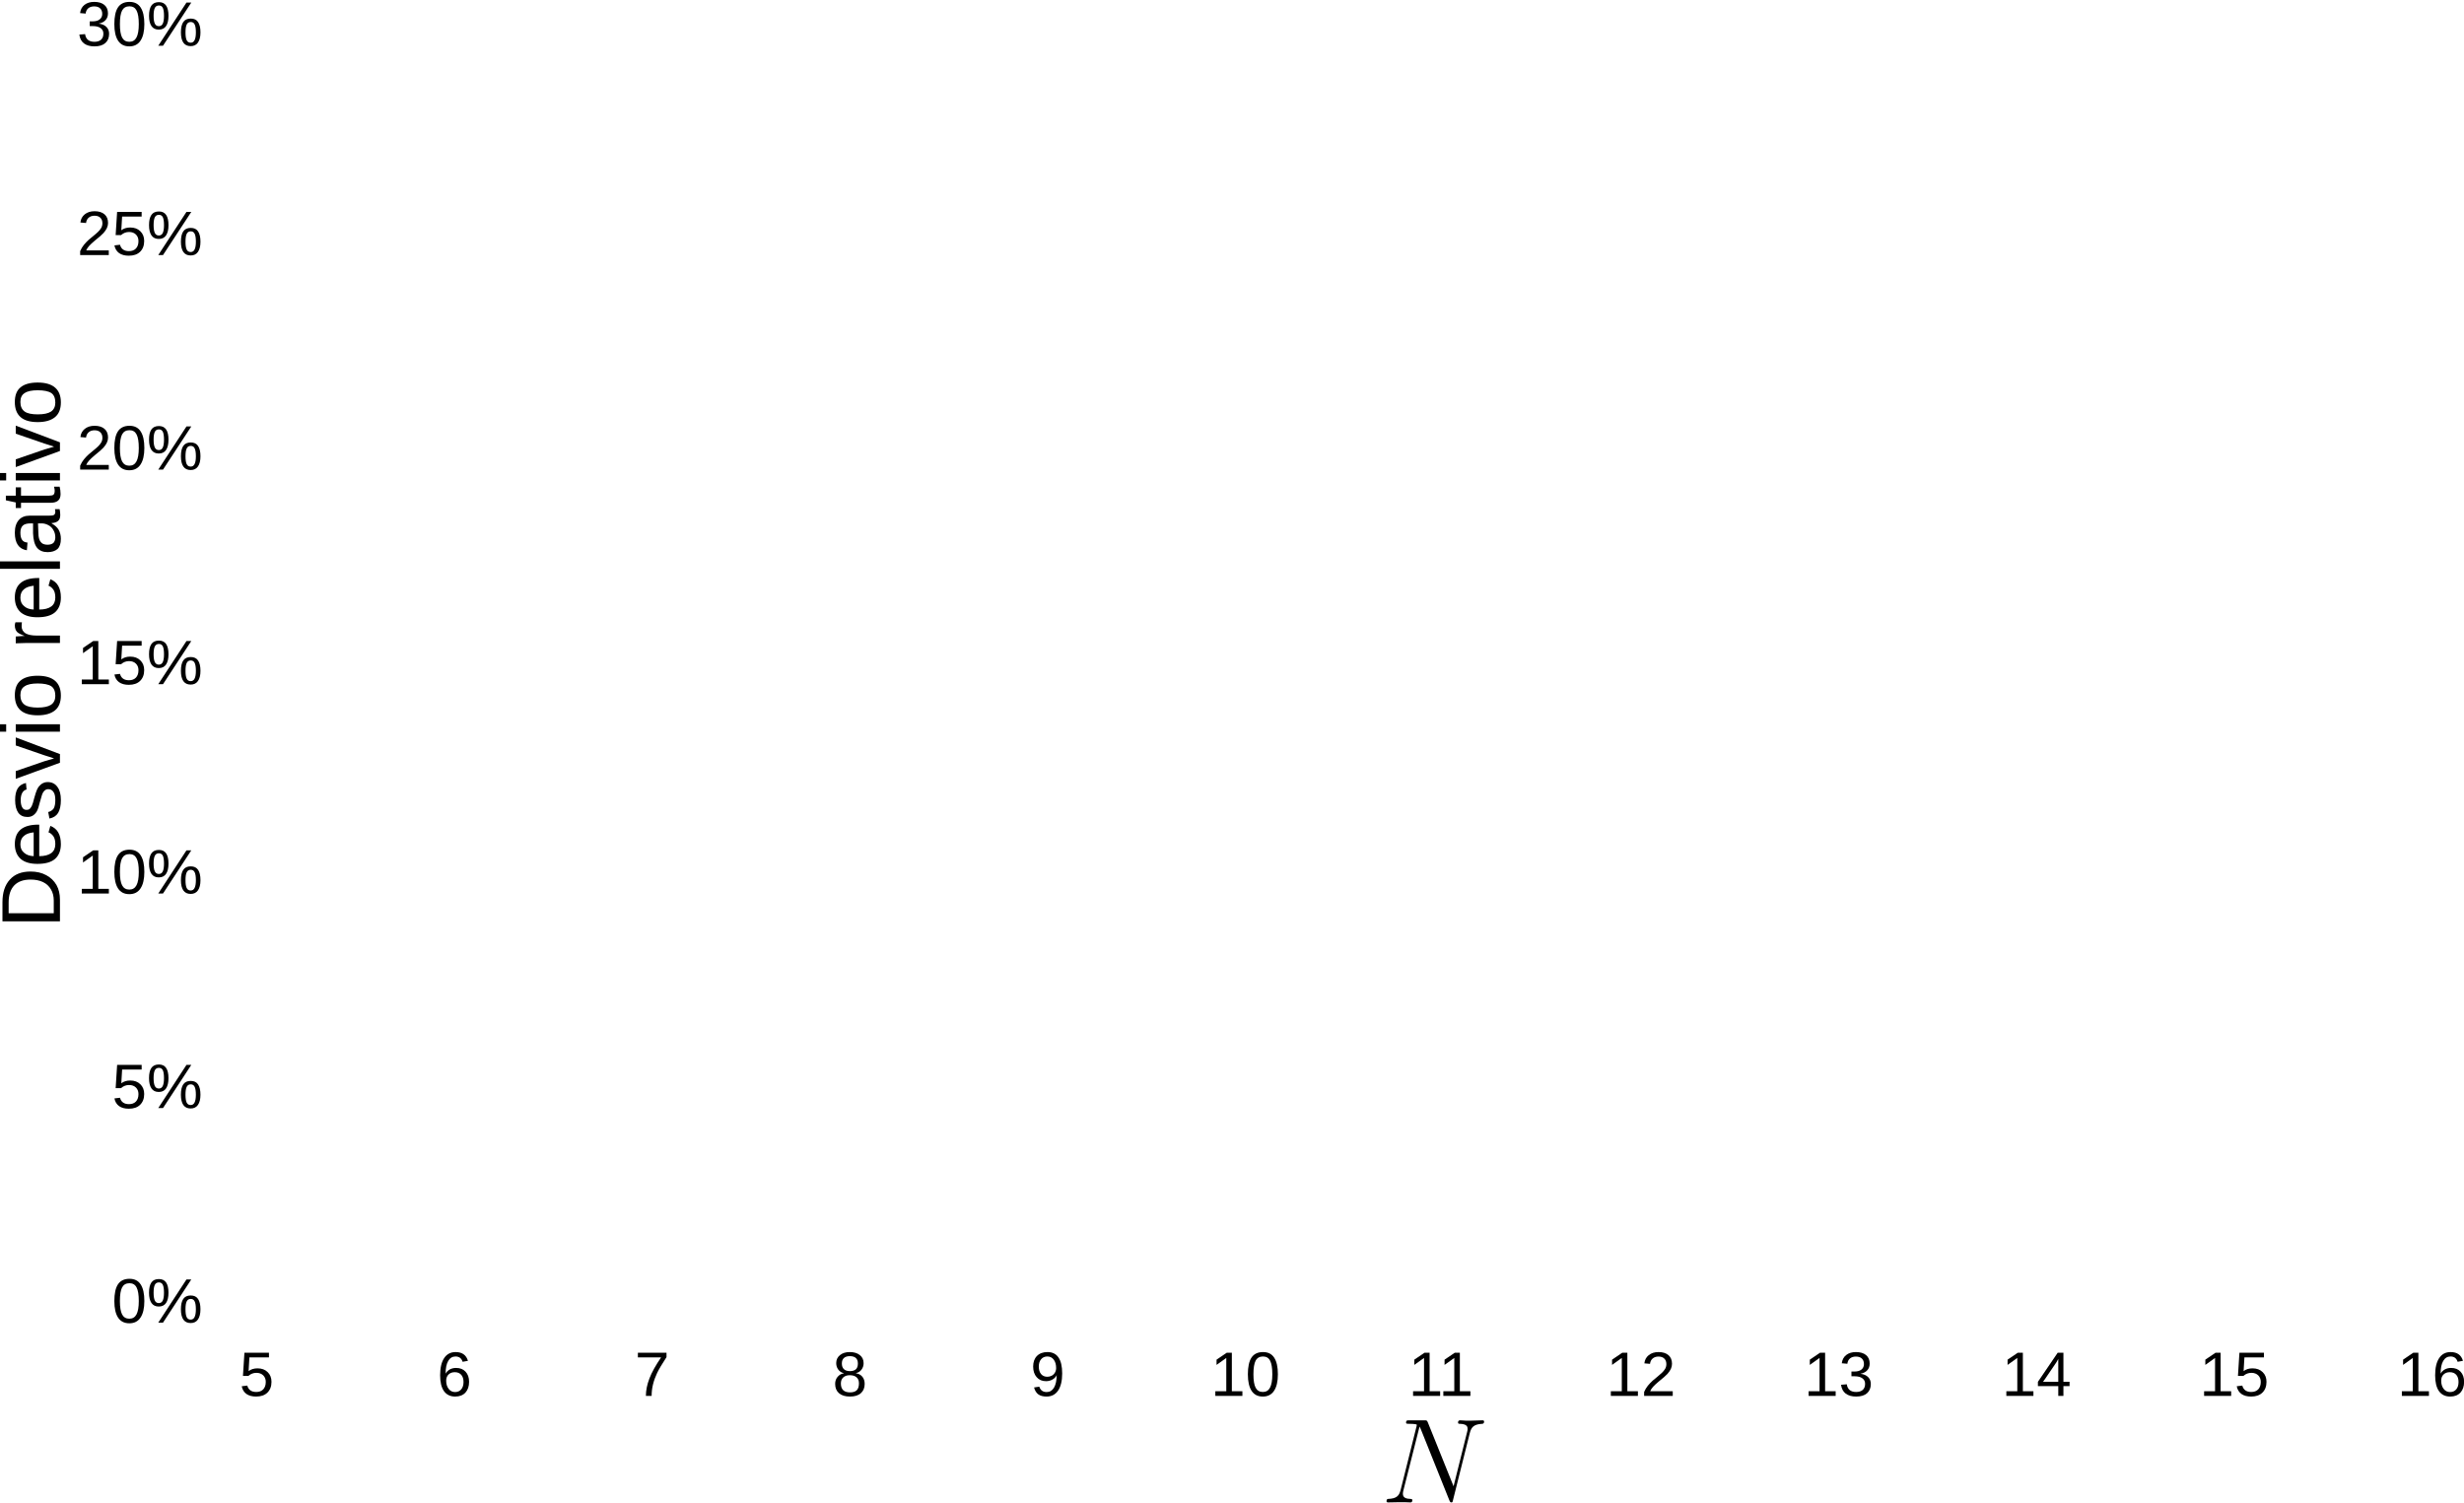
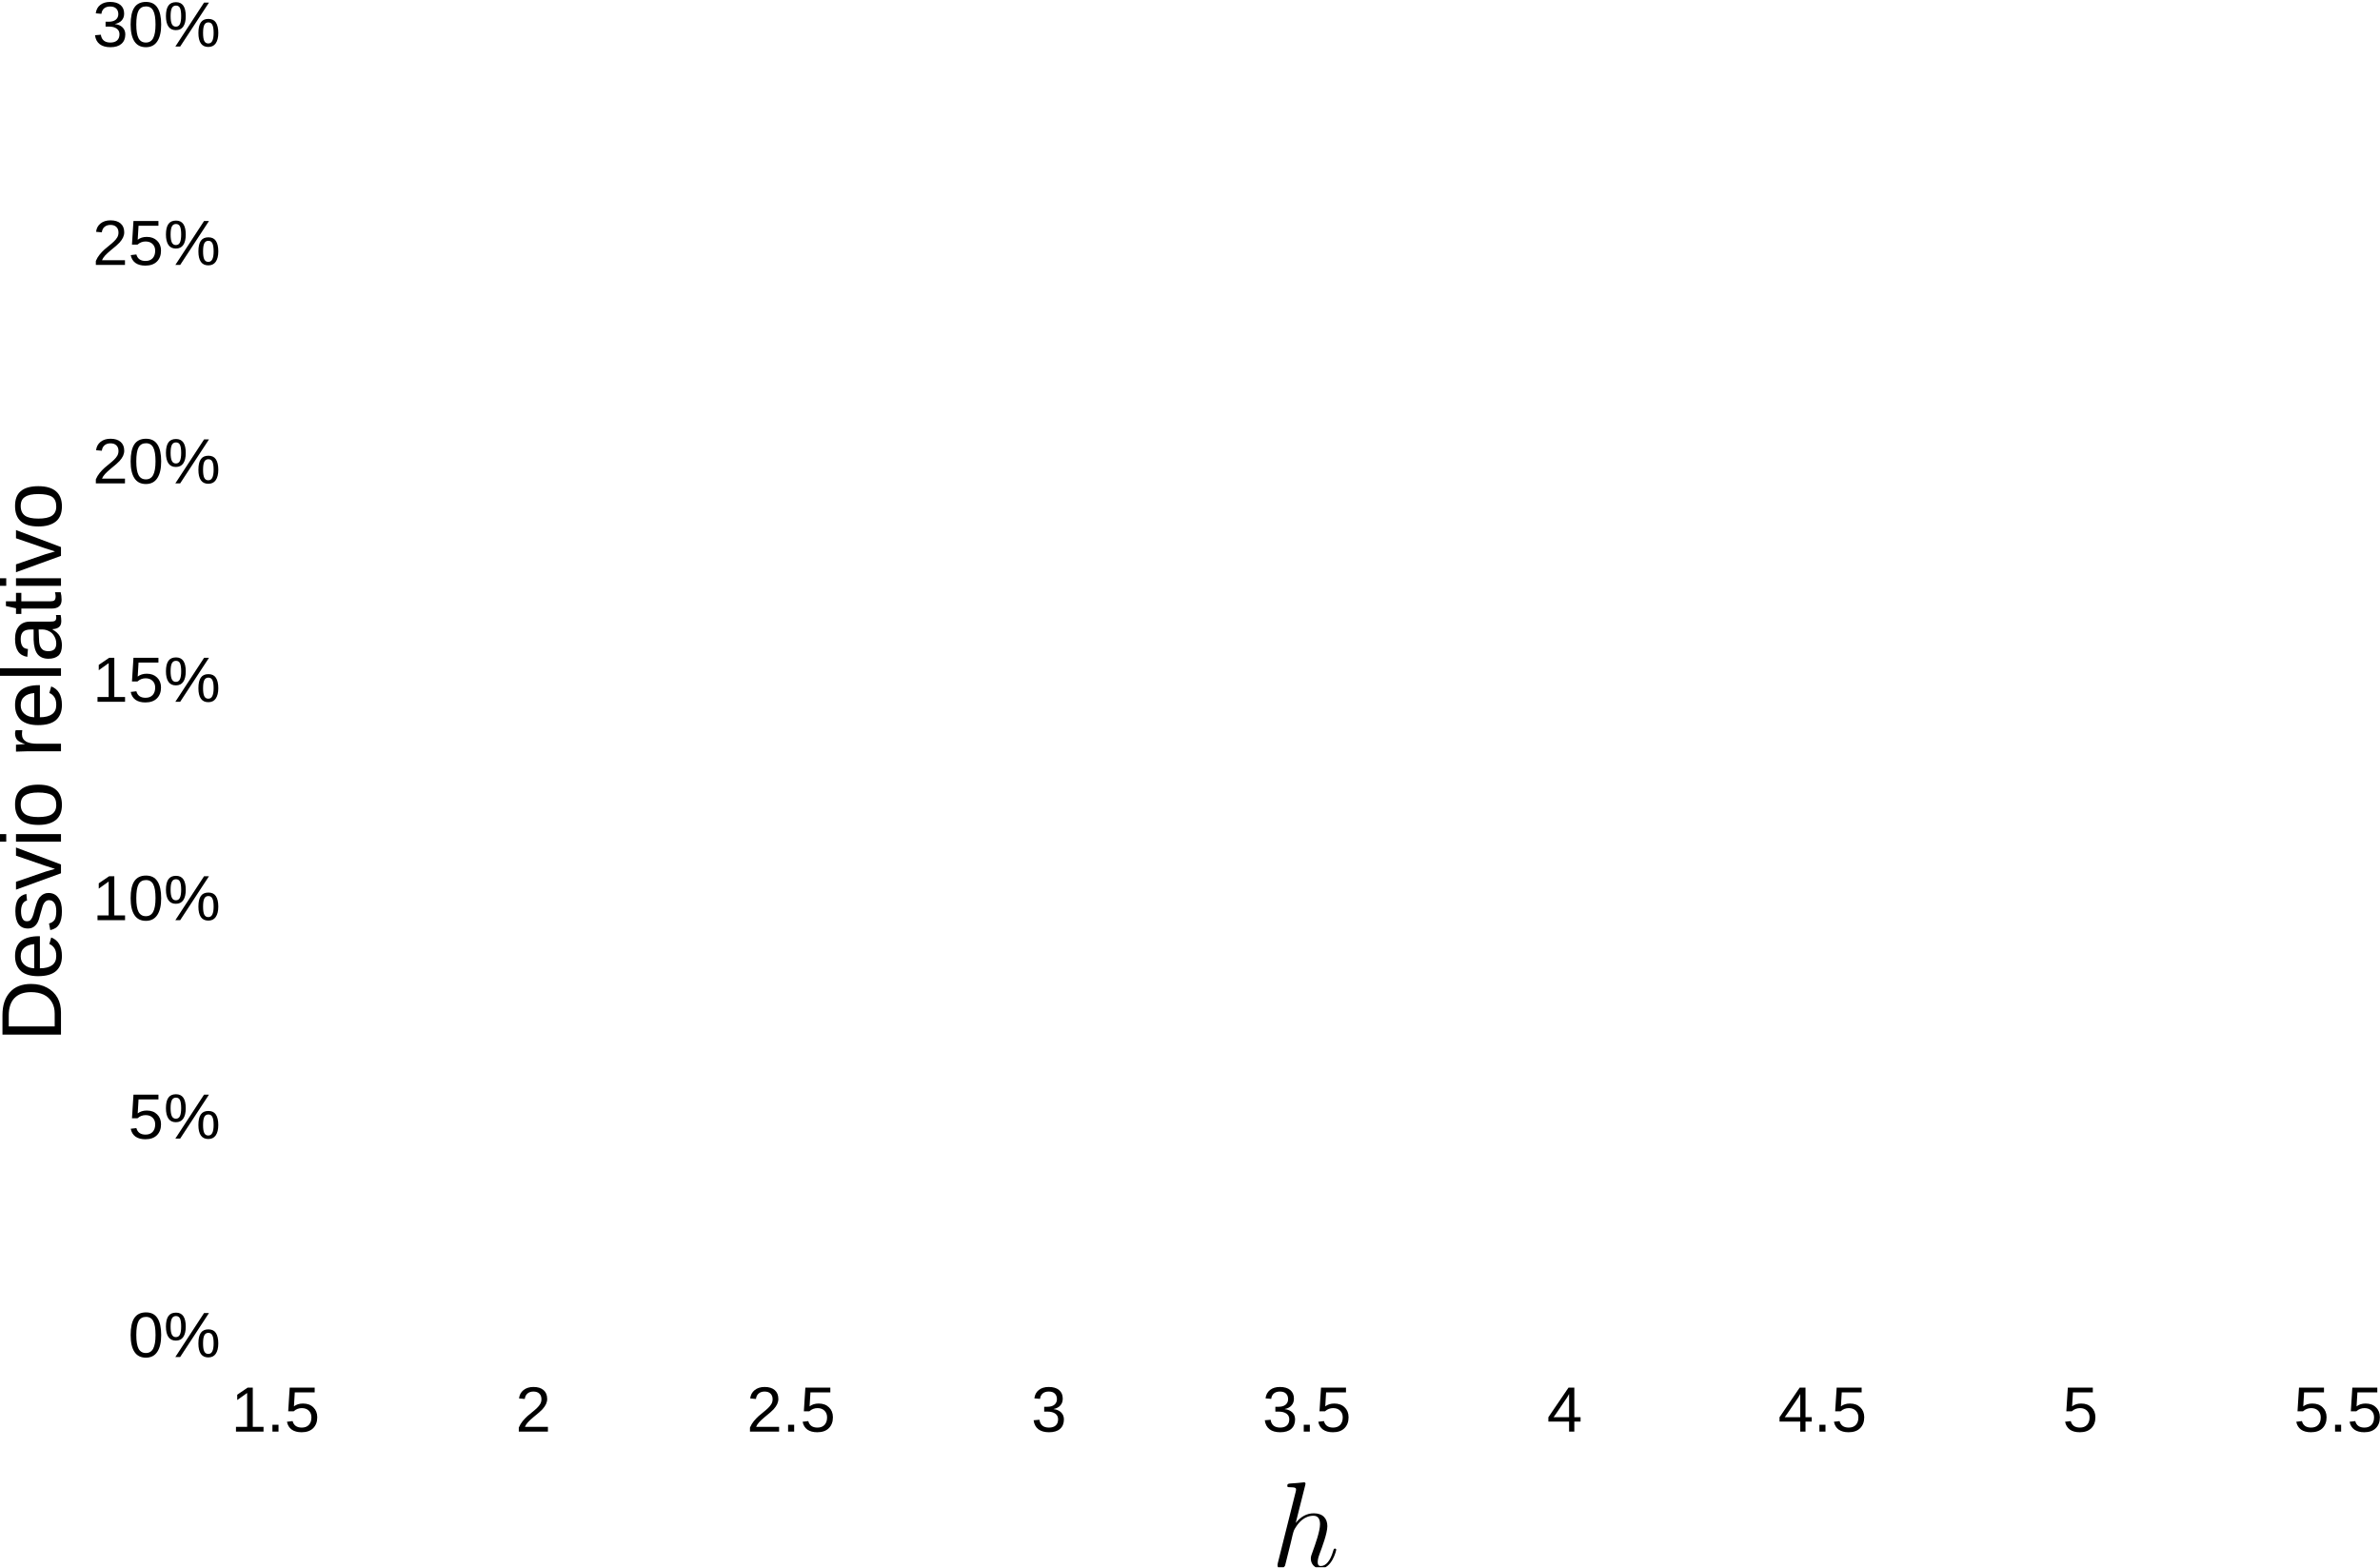
- <svg xmlns="http://www.w3.org/2000/svg" width="124.572mm" height="75.959mm" viewBox="0 0 124.572 75.959" version="1.1" id="svg5">
+ <svg xmlns="http://www.w3.org/2000/svg" xmlns:xlink="http://www.w3.org/1999/xlink" width="118.213mm" height="77.841mm" viewBox="0 0 118.213 77.841" version="1.1" id="svg5">
  <defs id="defs2">
-     <clipPath clipPathUnits="userSpaceOnUse" id="clipPath572">
-       <g id="g576" transform="matrix(3.779528,0,0,3.779528,342.4016,-585.5707)">
-         <rect x="24.5" y="154.932" width="127" height="76.2" id="rect574" style="stroke-width:0.265" />
+     <linearGradient id="linearGradient1645">
+       <stop style="stop-color:#000000;stop-opacity:1;" offset="0" id="stop1641" />
+       <stop style="stop-color:#000000;stop-opacity:0;" offset="1" id="stop1643" />
+     </linearGradient>
+     <clipPath id="clipPath3615">
+       <path clip-rule="nonzero" d="m 218,10 h 11 v 14.906 h -11 z m 0,0" id="path5923" />
+     </clipPath>
+     <clipPath id="clipPath6033">
+       <path clip-rule="nonzero" d="m 234,7 h 9 v 12.129 h -9 z m 0,0" id="path2444" />
+     </clipPath>
+     <clipPath clipPathUnits="userSpaceOnUse" id="clipPath948">
+       <g id="g952" transform="matrix(3.779528,0,0,3.779528,319.9857,-61.2154)">
+         <rect x="35.723" y="92.926" width="127.265" height="76.729" id="rect950" style="stroke-width:0.265" />
      </g>
    </clipPath>
-     <clipPath clipPathUnits="userSpaceOnUse" id="clipPath578">
-       <g id="g582" transform="matrix(3.779528,0,0,3.779528,342.4016,-585.5707)">
-         <rect x="24.5" y="154.932" width="127" height="76.2" id="rect580" style="stroke-width:0.265" />
+     <clipPath clipPathUnits="userSpaceOnUse" id="clipPath954">
+       <g id="g958" transform="matrix(3.779528,0,0,3.779528,319.9857,-61.2154)">
+         <rect x="35.723" y="92.926" width="127.265" height="76.729" id="rect956" style="stroke-width:0.265" />
      </g>
    </clipPath>
-     <clipPath clipPathUnits="userSpaceOnUse" id="clipPath584">
-       <g id="g588" transform="matrix(3.779528,0,0,3.779528,342.4016,-585.5707)">
-         <rect x="24.5" y="154.932" width="127" height="76.2" id="rect586" style="stroke-width:0.265" />
+     <clipPath clipPathUnits="userSpaceOnUse" id="clipPath960">
+       <g id="g964" transform="matrix(3.779528,0,0,3.779528,319.9857,-61.2154)">
+         <rect x="35.723" y="92.926" width="127.265" height="76.729" id="rect962" style="stroke-width:0.265" />
      </g>
    </clipPath>
-     <clipPath clipPathUnits="userSpaceOnUse" id="clipPath590">
-       <g id="g594" transform="matrix(3.779528,0,0,3.779528,342.4016,-585.5707)">
-         <rect x="24.5" y="154.932" width="127" height="76.2" id="rect592" style="stroke-width:0.265" />
+     <clipPath clipPathUnits="userSpaceOnUse" id="clipPath966">
+       <g id="g970" transform="matrix(3.779528,0,0,3.779528,319.9857,-61.2154)">
+         <rect x="35.723" y="92.926" width="127.265" height="76.729" id="rect968" style="stroke-width:0.265" />
      </g>
    </clipPath>
-     <clipPath clipPathUnits="userSpaceOnUse" id="clipPath596">
-       <g id="g600" transform="matrix(3.779528,0,0,3.779528,342.4016,-585.5707)">
-         <rect x="24.5" y="154.932" width="127" height="76.2" id="rect598" style="stroke-width:0.265" />
+     <clipPath clipPathUnits="userSpaceOnUse" id="clipPath972">
+       <g id="g976" transform="matrix(3.779528,0,0,3.779528,319.9857,-61.2154)">
+         <rect x="35.723" y="92.926" width="127.265" height="76.729" id="rect974" style="stroke-width:0.265" />
      </g>
    </clipPath>
-     <clipPath clipPathUnits="userSpaceOnUse" id="clipPath602">
-       <g id="g606" transform="matrix(3.779528,0,0,3.779528,342.4016,-585.5707)">
-         <rect x="24.5" y="154.932" width="127" height="76.2" id="rect604" style="stroke-width:0.265" />
+     <clipPath clipPathUnits="userSpaceOnUse" id="clipPath978">
+       <g id="g982" transform="matrix(3.779528,0,0,3.779528,319.9857,-61.2154)">
+         <rect x="35.723" y="92.926" width="127.265" height="76.729" id="rect980" style="stroke-width:0.265" />
      </g>
    </clipPath>
-     <clipPath clipPathUnits="userSpaceOnUse" id="clipPath608">
-       <g id="g612" transform="matrix(3.779528,0,0,3.779528,342.4016,-585.5707)">
-         <rect x="24.5" y="154.932" width="127" height="76.2" id="rect610" style="stroke-width:0.265" />
+     <clipPath clipPathUnits="userSpaceOnUse" id="clipPath984">
+       <g id="g988" transform="matrix(3.779528,0,0,3.779528,319.9857,-61.2154)">
+         <rect x="35.723" y="92.926" width="127.265" height="76.729" id="rect986" style="stroke-width:0.265" />
      </g>
    </clipPath>
-     <clipPath clipPathUnits="userSpaceOnUse" id="clipPath614">
-       <g id="g618" transform="matrix(3.779528,0,0,3.779528,342.4016,-585.5707)">
-         <rect x="24.5" y="154.932" width="127" height="76.2" id="rect616" style="stroke-width:0.265" />
+     <clipPath clipPathUnits="userSpaceOnUse" id="clipPath990">
+       <g id="g994" transform="matrix(3.779528,0,0,3.779528,319.9857,-61.2154)">
+         <rect x="35.723" y="92.926" width="127.265" height="76.729" id="rect992" style="stroke-width:0.265" />
      </g>
    </clipPath>
-     <clipPath clipPathUnits="userSpaceOnUse" id="clipPath620">
-       <g id="g624">
-         <rect x="24.5" y="154.932" width="127" height="76.2" id="rect622" style="stroke-width:0.265" />
+     <clipPath clipPathUnits="userSpaceOnUse" id="clipPath996">
+       <g id="g1000" transform="matrix(3.779528,0,0,3.779528,319.9857,-61.2154)">
+         <rect x="35.723" y="92.926" width="127.265" height="76.729" id="rect998" style="stroke-width:0.265" />
      </g>
    </clipPath>
-     <clipPath id="clipPath8891">
-       <path clip-rule="nonzero" d="m 231,7 h 15 v 12.129 h -15 z m 0,0" id="path1808" />
+     <clipPath clipPathUnits="userSpaceOnUse" id="clipPath1002">
+       <g id="g1006">
+         <rect x="35.723" y="92.926" width="127.265" height="76.729" id="rect1004" style="stroke-width:0.265" />
+       </g>
    </clipPath>
+     <linearGradient xlink:href="#linearGradient1645" id="linearGradient1647" x1="37.385" y1="139.978" x2="73.889" y2="139.978" gradientUnits="userSpaceOnUse" />
  </defs>
-   <g id="layer1" transform="translate(-22.8638,-157.6479)">
-     <g id="g141" transform="matrix(0.2645833,0,0,0.2645833,-90.59375,154.9323)" clip-path="url(#clipPath614)">
-       <path d="m 477.5,218.5 h 416 m -416,-41 h 416 m -416,-41 h 416 m -416,-40 h 416 m -416,-41 h 416 m -416,-41 h 416" stroke="#d9d9d9" stroke-linejoin="round" stroke-miterlimit="10" fill="none" id="path139" />
+   <g id="layer1" transform="translate(-40.69389,-95.64134)">
+     <g id="g141" transform="matrix(0.2645833,0,0,0.2645833,-84.66287,16.19657)" clip-path="url(#clipPath996)">
+       <path d="m 525.5,509.5 h 387 m -387,-41 h 387 m -387,-41 h 387 m -387,-41 h 387 m -387,-41 h 387 m -387,-40 h 387" stroke="#d9d9d9" stroke-linejoin="round" stroke-miterlimit="10" fill="none" id="path139" />
    </g>
-     <g id="g145" transform="matrix(0.2645833,0,0,0.2645833,-90.59375,154.9323)" clip-path="url(#clipPath608)">
-       <path d="M 515.5,14.5 V 258.5 m 38,-244 V 258.5 m 38,-244 V 258.5 m 38,-244 V 258.5 m 37,-244 V 258.5 m 38,-244 V 258.5 m 38,-244 V 258.5 m 38,-244 V 258.5 m 37,-244 V 258.5 m 38,-244 V 258.5 m 38,-244 V 258.5" stroke="#d9d9d9" stroke-linejoin="round" stroke-miterlimit="10" fill="none" id="path143" />
+     <g id="g145" transform="matrix(0.2645833,0,0,0.2645833,-84.66287,16.19657)" clip-path="url(#clipPath990)">
+       <path d="m 573.5,305.5 v 245 m 49,-245 v 245 m 48,-245 v 245 m 49,-245 v 245 m 48,-245 v 245 m 48,-245 v 245 m 49,-245 v 245 m 48,-245 v 245" stroke="#d9d9d9" stroke-linejoin="round" stroke-miterlimit="10" fill="none" id="path143" />
    </g>
-     <g id="g149" transform="matrix(0.2645833,0,0,0.2645833,-90.59375,154.9323)" clip-path="url(#clipPath602)">
-       <path d="M 0,0 1.04987e-4,244" stroke="#000000" stroke-linejoin="round" stroke-miterlimit="10" fill="none" fill-rule="evenodd" transform="matrix(1,0,0,-1,477.5,258.5)" id="path147" />
+     <g id="g149" transform="matrix(0.2645833,0,0,0.2645833,-84.66287,16.19657)" clip-path="url(#clipPath984)">
+       <rect x="525.5" y="305.5" width="387" height="245" stroke="#000000" stroke-linejoin="round" stroke-miterlimit="10" fill="none" id="rect147" />
    </g>
-     <g id="g153" transform="matrix(0.2645833,0,0,0.2645833,-90.59375,154.9323)" clip-path="url(#clipPath596)">
-       <path d="m 477.5,258.5 h 3 m -3,-8 h 3 m -3,-8 h 3 m -3,-8 h 3 m -3,-8 h 3 m -3,-8 h 3 m -3,-9 h 3 m -3,-8 h 3 m -3,-8 h 3 m -3,-8 h 3 m -3,-8 h 3 m -3,-8 h 3 m -3,-8 h 3 m -3,-9 h 3 m -3,-8 h 3 m -3,-8 h 3 m -3,-8 h 3 m -3,-8 h 3 m -3,-8 h 3 m -3,-8 h 3 m -3,-8 h 3 m -3,-9 h 3 m -3,-8 h 3 m -3,-8 h 3 m -3,-8 h 3 m -3,-8 h 3 m -3,-8 h 3 m -3,-8 h 3 m -3,-9 h 3 m -3,-8 h 3 m -3,-8 h 3 m -6,244 h 7 m -7,-40 h 7 m -7,-41 h 7 m -7,-41 h 7 m -7,-40 h 7 m -7,-41 h 7 m -7,-41 h 7" stroke="#000000" stroke-linejoin="round" stroke-miterlimit="10" fill="none" id="path151" />
+     <g id="g153" transform="matrix(0.2645833,0,0,0.2645833,-84.66287,16.19657)" clip-path="url(#clipPath978)">
+       <path d="M 0,0 1.04987e-4,245" stroke="#000000" stroke-linejoin="round" stroke-miterlimit="10" fill="none" fill-rule="evenodd" transform="matrix(1,0,0,-1,525.5,550.5)" id="path151" />
    </g>
-     <g id="g157" transform="matrix(0.2645833,0,0,0.2645833,-90.59375,154.9323)" clip-path="url(#clipPath590)">
-       <path d="m 477.5,258.5 h 416" stroke="#000000" stroke-linejoin="round" stroke-miterlimit="10" fill="none" fill-rule="evenodd" id="path155" />
+     <g id="g157" transform="matrix(0.2645833,0,0,0.2645833,-84.66287,16.19657)" clip-path="url(#clipPath972)">
+       <path d="m 525.5,550.5 h 3 m -3,-8 h 3 m -3,-8 h 3 m -3,-8 h 3 m -3,-9 h 3 m -3,-8 h 3 m -3,-8 h 3 m -3,-8 h 3 m -3,-8 h 3 m -3,-9 h 3 m -3,-8 h 3 m -3,-8 h 3 m -3,-8 h 3 m -3,-8 h 3 m -3,-9 h 3 m -3,-8 h 3 m -3,-8 h 3 m -3,-8 h 3 m -3,-8 h 3 m -3,-8 h 3 m -3,-9 h 3 m -3,-8 h 3 m -3,-8 h 3 m -3,-8 h 3 m -3,-8 h 3 m -3,-9 h 3 m -3,-8 h 3 m -3,-8 h 3 m -3,-8 h 3 m -3,-8 h 3 m -3,-8 h 3 m -7,245 h 8 m -8,-41 h 8 m -8,-41 h 8 m -8,-41 h 8 m -8,-41 h 8 m -8,-41 h 8 m -8,-40 h 8" stroke="#000000" stroke-linejoin="round" stroke-miterlimit="10" fill="none" id="path155" />
    </g>
-     <g id="g161" transform="matrix(0.2645833,0,0,0.2645833,-90.59375,154.9323)" clip-path="url(#clipPath584)">
-       <path d="m 477.5,255.5 v 7 m 38,-7 v 7 m 38,-7 v 7 m 38,-7 v 7 m 38,-7 v 7 m 37,-7 v 7 m 38,-7 v 7 m 38,-7 v 7 m 38,-7 v 7 m 37,-7 v 7 m 38,-7 v 7 m 38,-7 v 7" stroke="#000000" stroke-linejoin="round" stroke-miterlimit="10" fill="none" id="path159" />
+     <g id="g161" transform="matrix(0.2645833,0,0,0.2645833,-84.66287,16.19657)" clip-path="url(#clipPath966)">
+       <path d="m 525.5,550.5 h 387" stroke="#000000" stroke-linejoin="round" stroke-miterlimit="10" fill="none" fill-rule="evenodd" id="path159" />
    </g>
-     <g id="g165" transform="matrix(0.2645833,0,0,0.2645833,-90.59375,154.9323)" clip-path="url(#clipPath578)">
-       <path d="m 477.5,52.5 38,82 38,47 38,26 38,16 37,10 38,6 38,4 38,3 37,2 38,2 38,1" stroke="#4472c4" stroke-width="1.333" stroke-linecap="round" stroke-linejoin="round" stroke-miterlimit="10" fill="none" id="path163" />
+     <g id="g165" transform="matrix(0.2645833,0,0,0.2645833,-84.66287,16.19657)" clip-path="url(#clipPath960)">
+       <path d="m 525.5,546.5 v 8 m 48,-8 v 8 m 49,-8 v 8 m 48,-8 v 8 m 49,-8 v 8 m 48,-8 v 8 m 48,-8 v 8 m 49,-8 v 8 m 48,-8 v 8" stroke="#000000" stroke-linejoin="round" stroke-miterlimit="10" fill="none" id="path163" />
    </g>
-     <g id="g191" transform="matrix(0.2645833,0,0,0.2645833,-90.59375,154.9323)" clip-path="url(#clipPath572)">
-       <path d="m 477.357,50.5 2,2 -2,2 -2,-2 z" stroke="#4472c4" stroke-linejoin="round" stroke-miterlimit="10" fill="#4472c4" id="path167" />
-       <path d="m 515.357,132.5 2,2 -2,2 -2,-2 z" stroke="#4472c4" stroke-linejoin="round" stroke-miterlimit="10" fill="#4472c4" id="path169" />
-       <path d="m 553.357,179.5 2,2 -2,2 -2,-2 z" stroke="#4472c4" stroke-linejoin="round" stroke-miterlimit="10" fill="#4472c4" id="path171" />
-       <path d="m 591.357,205.5 2,2 -2,2 -2,-2 z" stroke="#4472c4" stroke-linejoin="round" stroke-miterlimit="10" fill="#4472c4" id="path173" />
-       <path d="m 629.357,221.5 2,2 -2,2 -2,-2 z" stroke="#4472c4" stroke-linejoin="round" stroke-miterlimit="10" fill="#4472c4" id="path175" />
-       <path d="m 666.357,231.5 2,2 -2,2 -2,-2 z" stroke="#4472c4" stroke-linejoin="round" stroke-miterlimit="10" fill="#4472c4" id="path177" />
-       <path d="m 704.357,237.5 2,2 -2,2 -2,-2 z" stroke="#4472c4" stroke-linejoin="round" stroke-miterlimit="10" fill="#4472c4" id="path179" />
-       <path d="m 742.357,241.5 2,2 -2,2 -2,-2 z" stroke="#4472c4" stroke-linejoin="round" stroke-miterlimit="10" fill="#4472c4" id="path181" />
-       <path d="m 780.357,244.5 2,2 -2,2 -2,-2 z" stroke="#4472c4" stroke-linejoin="round" stroke-miterlimit="10" fill="#4472c4" id="path183" />
-       <path d="m 817.357,246.5 2,2 -2,2 -2,-2 z" stroke="#4472c4" stroke-linejoin="round" stroke-miterlimit="10" fill="#4472c4" id="path185" />
-       <path d="m 855.357,248.5 2,2 -2,2 -2,-2 z" stroke="#4472c4" stroke-linejoin="round" stroke-miterlimit="10" fill="#4472c4" id="path187" />
-       <path d="m 893.357,249.5 2,2 -2,2 -2,-2 z" stroke="#4472c4" stroke-linejoin="round" stroke-miterlimit="10" fill="#4472c4" id="path189" />
+     <g id="g169" transform="matrix(0.2645833,0,0,0.2645833,-84.66287,16.19657)" clip-path="url(#clipPath954)">
+       <path d="m 893,343 -85,83 -62,47 -45,26 -36,16 -28,10 -24,6 -19,5 -17,3 -14,2 -12,1 -10,1" stroke="#4472c4" stroke-width="2" stroke-linecap="round" stroke-linejoin="round" stroke-miterlimit="10" fill="none" id="path167" />
    </g>
-     <g id="g195" transform="matrix(0.2645833,0,0,0.2645833,-90.59375,154.9323)">
-       <text font-family="Arial, Arial_MSFontService, sans-serif" font-weight="400" font-size="12px" transform="translate(450.197,263)" id="text193">0%</text>
+     <g id="g195" transform="matrix(0.2645833,0,0,0.2645833,-84.66287,16.19657)" clip-path="url(#clipPath948)">
+       <path d="m 892.672,341.845 2,2 -2,2 -2,-2 z" stroke="#4472c4" stroke-linejoin="round" stroke-miterlimit="10" fill="#4472c4" id="path171" />
+       <path d="m 807.672,423.845 2,2 -2,2 -2,-2 z" stroke="#4472c4" stroke-linejoin="round" stroke-miterlimit="10" fill="#4472c4" id="path173" />
+       <path d="m 746.672,470.845 2,2 -2,2 -2,-2 z" stroke="#4472c4" stroke-linejoin="round" stroke-miterlimit="10" fill="#4472c4" id="path175" />
+       <path d="m 700.672,497.845 2,2 -2,2 -2,-2 z" stroke="#4472c4" stroke-linejoin="round" stroke-miterlimit="10" fill="#4472c4" id="path177" />
+       <path d="m 665.672,513.845 2,2 -2,2 -2,-2 z" stroke="#4472c4" stroke-linejoin="round" stroke-miterlimit="10" fill="#4472c4" id="path179" />
+       <path d="m 636.672,523.845 2,2 -2,2 -2,-2 z" stroke="#4472c4" stroke-linejoin="round" stroke-miterlimit="10" fill="#4472c4" id="path181" />
+       <path d="m 613.672,529.845 2,2 -2,2 -2,-2 z" stroke="#4472c4" stroke-linejoin="round" stroke-miterlimit="10" fill="#4472c4" id="path183" />
+       <path d="m 593.672,533.845 2,2 -2,2 -2,-2 z" stroke="#4472c4" stroke-linejoin="round" stroke-miterlimit="10" fill="#4472c4" id="path185" />
+       <path d="m 577.672,536.845 2,2 -2,2 -2,-2 z" stroke="#4472c4" stroke-linejoin="round" stroke-miterlimit="10" fill="#4472c4" id="path187" />
+       <path d="m 563.672,538.845 2,2 -2,2 -2,-2 z" stroke="#4472c4" stroke-linejoin="round" stroke-miterlimit="10" fill="#4472c4" id="path189" />
+       <path d="m 551.672,540.845 2,2 -2,2 -2,-2 z" stroke="#4472c4" stroke-linejoin="round" stroke-miterlimit="10" fill="#4472c4" id="path191" />
+       <path d="m 540.672,541.845 2,2 -2,2 -2,-2 z" stroke="#4472c4" stroke-linejoin="round" stroke-miterlimit="10" fill="#4472c4" id="path193" />
    </g>
-     <g id="g199" transform="matrix(0.2645833,0,0,0.2645833,-90.59375,154.9323)">
-       <text font-family="Arial, Arial_MSFontService, sans-serif" font-weight="400" font-size="12px" transform="translate(450.197,222)" id="text197">5%</text>
+     <g id="g199" transform="matrix(0.2645833,0,0,0.2645833,-84.66287,16.19657)">
+       <text font-family="Arial, Arial_MSFontService, sans-serif" font-weight="400" font-size="12px" transform="translate(497.846,555)" id="text197">0%</text>
    </g>
-     <g id="g203" transform="matrix(0.2645833,0,0,0.2645833,-90.59375,154.9323)">
-       <text font-family="Arial, Arial_MSFontService, sans-serif" font-weight="400" font-size="12px" transform="translate(443.524,181)" id="text201">10%</text>
+     <g id="g203" transform="matrix(0.2645833,0,0,0.2645833,-84.66287,16.19657)">
+       <text font-family="Arial, Arial_MSFontService, sans-serif" font-weight="400" font-size="12px" transform="translate(497.846,514)" id="text201">5%</text>
    </g>
-     <g id="g207" transform="matrix(0.2645833,0,0,0.2645833,-90.59375,154.9323)">
-       <text font-family="Arial, Arial_MSFontService, sans-serif" font-weight="400" font-size="12px" transform="translate(443.524,141)" id="text205">15%</text>
+     <g id="g207" transform="matrix(0.2645833,0,0,0.2645833,-84.66287,16.19657)">
+       <text font-family="Arial, Arial_MSFontService, sans-serif" font-weight="400" font-size="12px" transform="translate(491.172,473)" id="text205">10%</text>
    </g>
-     <g id="g211" transform="matrix(0.2645833,0,0,0.2645833,-90.59375,154.9323)">
-       <text font-family="Arial, Arial_MSFontService, sans-serif" font-weight="400" font-size="12px" transform="translate(443.524,100)" id="text209">20%</text>
+     <g id="g211" transform="matrix(0.2645833,0,0,0.2645833,-84.66287,16.19657)">
+       <text font-family="Arial, Arial_MSFontService, sans-serif" font-weight="400" font-size="12px" transform="translate(491.172,432)" id="text209">15%</text>
    </g>
-     <g id="g215" transform="matrix(0.2645833,0,0,0.2645833,-90.59375,154.9323)">
-       <text font-family="Arial, Arial_MSFontService, sans-serif" font-weight="400" font-size="12px" transform="translate(443.524,59)" id="text213">25%</text>
+     <g id="g215" transform="matrix(0.2645833,0,0,0.2645833,-84.66287,16.19657)">
+       <text font-family="Arial, Arial_MSFontService, sans-serif" font-weight="400" font-size="12px" transform="translate(491.172,391)" id="text213">20%</text>
    </g>
-     <g id="g219" transform="matrix(0.2645833,0,0,0.2645833,-90.59375,154.9323)">
-       <text font-family="Arial, Arial_MSFontService, sans-serif" font-weight="400" font-size="12px" transform="translate(443.524,19)" id="text217">30%</text>
+     <g id="g219" transform="matrix(0.2645833,0,0,0.2645833,-84.66287,16.19657)">
+       <text font-family="Arial, Arial_MSFontService, sans-serif" font-weight="400" font-size="12px" transform="translate(491.172,350)" id="text217">25%</text>
    </g>
-     <g id="g223" transform="matrix(0.2645833,0,0,0.2645833,-90.59375,154.9323)">
-       <text font-family="Arial, Arial_MSFontService, sans-serif" font-weight="400" font-size="12px" transform="translate(474.521,277)" id="text221">5</text>
+     <g id="g223" transform="matrix(0.2645833,0,0,0.2645833,-84.66287,16.19657)">
+       <text font-family="Arial, Arial_MSFontService, sans-serif" font-weight="400" font-size="12px" transform="translate(491.172,309)" id="text221">30%</text>
    </g>
-     <g id="g227" transform="matrix(0.2645833,0,0,0.2645833,-90.59375,154.9323)">
-       <text font-family="Arial, Arial_MSFontService, sans-serif" font-weight="400" font-size="12px" transform="translate(512.308,277)" id="text225">6</text>
+     <g id="g227" transform="matrix(0.2645833,0,0,0.2645833,-84.66287,16.19657)">
+       <text font-family="Arial, Arial_MSFontService, sans-serif" font-weight="400" font-size="12px" transform="translate(517.166,569)" id="text225">1.5</text>
    </g>
-     <g id="g231" transform="matrix(0.2645833,0,0,0.2645833,-90.59375,154.9323)">
-       <text font-family="Arial, Arial_MSFontService, sans-serif" font-weight="400" font-size="12px" transform="translate(550.095,277)" id="text229">7</text>
+     <g id="g231" transform="matrix(0.2645833,0,0,0.2645833,-84.66287,16.19657)">
+       <text font-family="Arial, Arial_MSFontService, sans-serif" font-weight="400" font-size="12px" transform="translate(570.571,569)" id="text229">2</text>
    </g>
-     <g id="g235" transform="matrix(0.2645833,0,0,0.2645833,-90.59375,154.9323)">
-       <text font-family="Arial, Arial_MSFontService, sans-serif" font-weight="400" font-size="12px" transform="translate(587.882,277)" id="text233">8</text>
+     <g id="g235" transform="matrix(0.2645833,0,0,0.2645833,-84.66287,16.19657)">
+       <text font-family="Arial, Arial_MSFontService, sans-serif" font-weight="400" font-size="12px" transform="translate(613.969,569)" id="text233">2.5</text>
    </g>
-     <g id="g239" transform="matrix(0.2645833,0,0,0.2645833,-90.59375,154.9323)">
-       <text font-family="Arial, Arial_MSFontService, sans-serif" font-weight="400" font-size="12px" transform="translate(625.67,277)" id="text237">9</text>
+     <g id="g239" transform="matrix(0.2645833,0,0,0.2645833,-84.66287,16.19657)">
+       <text font-family="Arial, Arial_MSFontService, sans-serif" font-weight="400" font-size="12px" transform="translate(667.374,569)" id="text237">3</text>
    </g>
-     <g id="g243" transform="matrix(0.2645833,0,0,0.2645833,-90.59375,154.9323)">
-       <text font-family="Arial, Arial_MSFontService, sans-serif" font-weight="400" font-size="12px" transform="translate(660.12,277)" id="text241">10</text>
+     <g id="g243" transform="matrix(0.2645833,0,0,0.2645833,-84.66287,16.19657)">
+       <text font-family="Arial, Arial_MSFontService, sans-serif" font-weight="400" font-size="12px" transform="translate(710.772,569)" id="text241">3.5</text>
    </g>
-     <g id="g247" transform="matrix(0.2645833,0,0,0.2645833,-90.59375,154.9323)">
-       <text font-family="Arial, Arial_MSFontService, sans-serif" font-weight="400" font-size="12px" transform="translate(697.907,277)" id="text245">11</text>
+     <g id="g247" transform="matrix(0.2645833,0,0,0.2645833,-84.66287,16.19657)">
+       <text font-family="Arial, Arial_MSFontService, sans-serif" font-weight="400" font-size="12px" transform="translate(764.176,569)" id="text245">4</text>
    </g>
-     <g id="g251" transform="matrix(0.2645833,0,0,0.2645833,-90.59375,154.9323)">
-       <text font-family="Arial, Arial_MSFontService, sans-serif" font-weight="400" font-size="12px" transform="translate(735.695,277)" id="text249">12</text>
+     <g id="g251" transform="matrix(0.2645833,0,0,0.2645833,-84.66287,16.19657)">
+       <text font-family="Arial, Arial_MSFontService, sans-serif" font-weight="400" font-size="12px" transform="translate(807.574,569)" id="text249">4.5</text>
    </g>
-     <g id="g255" transform="matrix(0.2645833,0,0,0.2645833,-90.59375,154.9323)">
-       <text font-family="Arial, Arial_MSFontService, sans-serif" font-weight="400" font-size="12px" transform="translate(773.482,277)" id="text253">13</text>
+     <g id="g255" transform="matrix(0.2645833,0,0,0.2645833,-84.66287,16.19657)">
+       <text font-family="Arial, Arial_MSFontService, sans-serif" font-weight="400" font-size="12px" transform="translate(860.979,569)" id="text253">5</text>
    </g>
-     <g id="g259" transform="matrix(0.2645833,0,0,0.2645833,-90.59375,154.9323)">
-       <text font-family="Arial, Arial_MSFontService, sans-serif" font-weight="400" font-size="12px" transform="translate(811.269,277)" id="text257">14</text>
+     <g id="g259" transform="matrix(0.2645833,0,0,0.2645833,-84.66287,16.19657)">
+       <text font-family="Arial, Arial_MSFontService, sans-serif" font-weight="400" font-size="12px" transform="translate(904.377,569)" id="text257">5.5</text>
    </g>
-     <g id="g263" transform="matrix(0.2645833,0,0,0.2645833,-90.59375,154.9323)">
-       <text font-family="Arial, Arial_MSFontService, sans-serif" font-weight="400" font-size="12px" transform="translate(849.056,277)" id="text261">15</text>
-     </g>
-     <g id="g267" transform="matrix(0.2645833,0,0,0.2645833,-90.59375,154.9323)">
-       <text font-family="Arial, Arial_MSFontService, sans-serif" font-weight="400" font-size="12px" transform="translate(886.844,277)" id="text265">16</text>
-     </g>
-     <text xml:space="preserve" style="font-style:normal;font-variant:normal;font-weight:normal;font-stretch:normal;font-size:4.233px;font-family:Arial;-inkscape-font-specification:'Arial, Normal';font-variant-ligatures:normal;font-variant-caps:normal;font-variant-numeric:normal;font-variant-east-asian:normal;fill:#000000;fill-opacity:1;stroke:none;stroke-width:0.198" x="-204.571" y="25.894" id="text812" transform="rotate(-90)">
-       <tspan id="tspan1629" x="-204.571" y="25.894">Desvio relativo</tspan>
-     </text>
-     <g transform="translate(92.96174,229.4564)" id="g1618">
-       <g clip-path="url(#clipPath8891)" id="g17" transform="matrix(0.352778,0,0,0.352778,-81.583,-2.59728)">
+     <g transform="translate(104.1475,169.2653)" id="g869">
+       <g clip-path="url(#clipPath6033)" id="g17" transform="matrix(0.352778,0,0,0.352778,-82.6248,-2.53114)">
        <g fill="#000000" fill-opacity="1" id="g15">
-           <g id="use13" transform="translate(230.462,19.128)">
-             <path d="m 12.734,-9.953 c 0.203,-0.734 0.469,-1.25 1.781,-1.312 0.047,0 0.266,-0.016 0.266,-0.312 0,-0.188 -0.156,-0.188 -0.234,-0.188 -0.344,0 -1.219,0.047 -1.562,0.047 H 12.156 c -0.234,0 -0.547,-0.047 -0.797,-0.047 -0.094,0 -0.312,0 -0.312,0.328 0,0.172 0.141,0.172 0.266,0.172 1.031,0.031 1.109,0.438 1.109,0.75 0,0.156 -0.031,0.203 -0.078,0.438 l -1.938,7.766 -3.688,-9.156 C 6.594,-11.75 6.578,-11.766 6.203,-11.766 H 4.094 c -0.344,0 -0.5,0 -0.5,0.328 0,0.172 0.125,0.172 0.453,0.172 0.078,0 1.094,0 1.094,0.156 0,0.031 -0.031,0.172 -0.047,0.234 L 2.812,-1.75 c -0.219,0.844 -0.625,1.203 -1.766,1.25 -0.078,0 -0.25,0.016 -0.25,0.328 C 0.797,0 0.969,0 1.016,0 c 0.344,0 1.219,-0.031 1.562,-0.031 H 3.406 C 3.656,-0.031 3.938,0 4.188,0 4.312,0 4.5,0 4.5,-0.328 4.5,-0.484 4.328,-0.5 4.25,-0.5 3.688,-0.516 3.141,-0.625 3.141,-1.234 c 0,-0.141 0.031,-0.297 0.062,-0.438 L 5.531,-10.875 c 0.094,0.172 0.094,0.203 0.172,0.359 L 9.797,-0.312 C 9.891,-0.109 9.922,0 10.078,0 c 0.172,0 0.188,-0.047 0.25,-0.344 z m 0,0" id="path23" />
+           <g id="use13" transform="translate(233.259,19.128)">
+             <path d="m 4.844,-11.516 c 0.016,-0.078 0.047,-0.172 0.047,-0.266 0,-0.172 -0.172,-0.172 -0.203,-0.172 -0.016,0 -0.859,0.078 -0.953,0.094 -0.297,0.016 -0.547,0.047 -0.859,0.062 -0.438,0.031 -0.547,0.047 -0.547,0.359 0,0.172 0.141,0.172 0.375,0.172 0.844,0 0.859,0.156 0.859,0.328 0,0.109 -0.031,0.25 -0.047,0.297 l -2.5,9.969 c -0.062,0.266 -0.062,0.297 -0.062,0.391 0,0.391 0.281,0.453 0.453,0.453 0.297,0 0.516,-0.219 0.609,-0.406 l 0.781,-3.125 C 2.875,-3.734 2.984,-4.094 3.062,-4.484 3.25,-5.203 3.25,-5.219 3.578,-5.719 3.906,-6.219 4.688,-7.25 6.016,-7.25 c 0.688,0 0.922,0.516 0.922,1.203 0,0.969 -0.672,2.844 -1.047,3.875 -0.156,0.422 -0.25,0.641 -0.25,0.953 0,0.766 0.547,1.391 1.375,1.391 1.594,0 2.203,-2.531 2.203,-2.641 0,-0.078 -0.078,-0.156 -0.172,-0.156 -0.156,0 -0.172,0.062 -0.266,0.359 -0.391,1.375 -1.031,2.094 -1.719,2.094 -0.172,0 -0.453,-0.016 -0.453,-0.562 0,-0.453 0.203,-1 0.281,-1.188 C 7.203,-2.75 7.969,-4.781 7.969,-5.781 c 0,-1.031 -0.594,-1.812 -1.906,-1.812 -0.984,0 -1.844,0.469 -2.547,1.359 z m 0,0" id="path23" />
          </g>
        </g>
      </g>
    </g>
+     <text xml:space="preserve" style="font-style:normal;font-variant:normal;font-weight:normal;font-stretch:normal;font-size:4.233px;font-family:Arial;-inkscape-font-specification:'Arial, Normal';font-variant-ligatures:normal;font-variant-caps:normal;font-variant-numeric:normal;font-variant-east-asian:normal;fill:#000000;fill-opacity:1;stroke:none;stroke-width:0.132" x="-147.373" y="43.724" id="text1062" transform="rotate(-90)">
+       <tspan id="tspan1060" style="font-style:normal;font-variant:normal;font-weight:normal;font-stretch:normal;font-size:4.233px;font-family:Arial;-inkscape-font-specification:'Arial, Normal';font-variant-ligatures:normal;font-variant-caps:normal;font-variant-numeric:normal;font-variant-east-asian:normal;fill:#000000;fill-opacity:1;stroke:none;stroke-width:0.132" x="-147.373" y="43.724">Desvio relativo</tspan>
+     </text>
  </g>
</svg>
